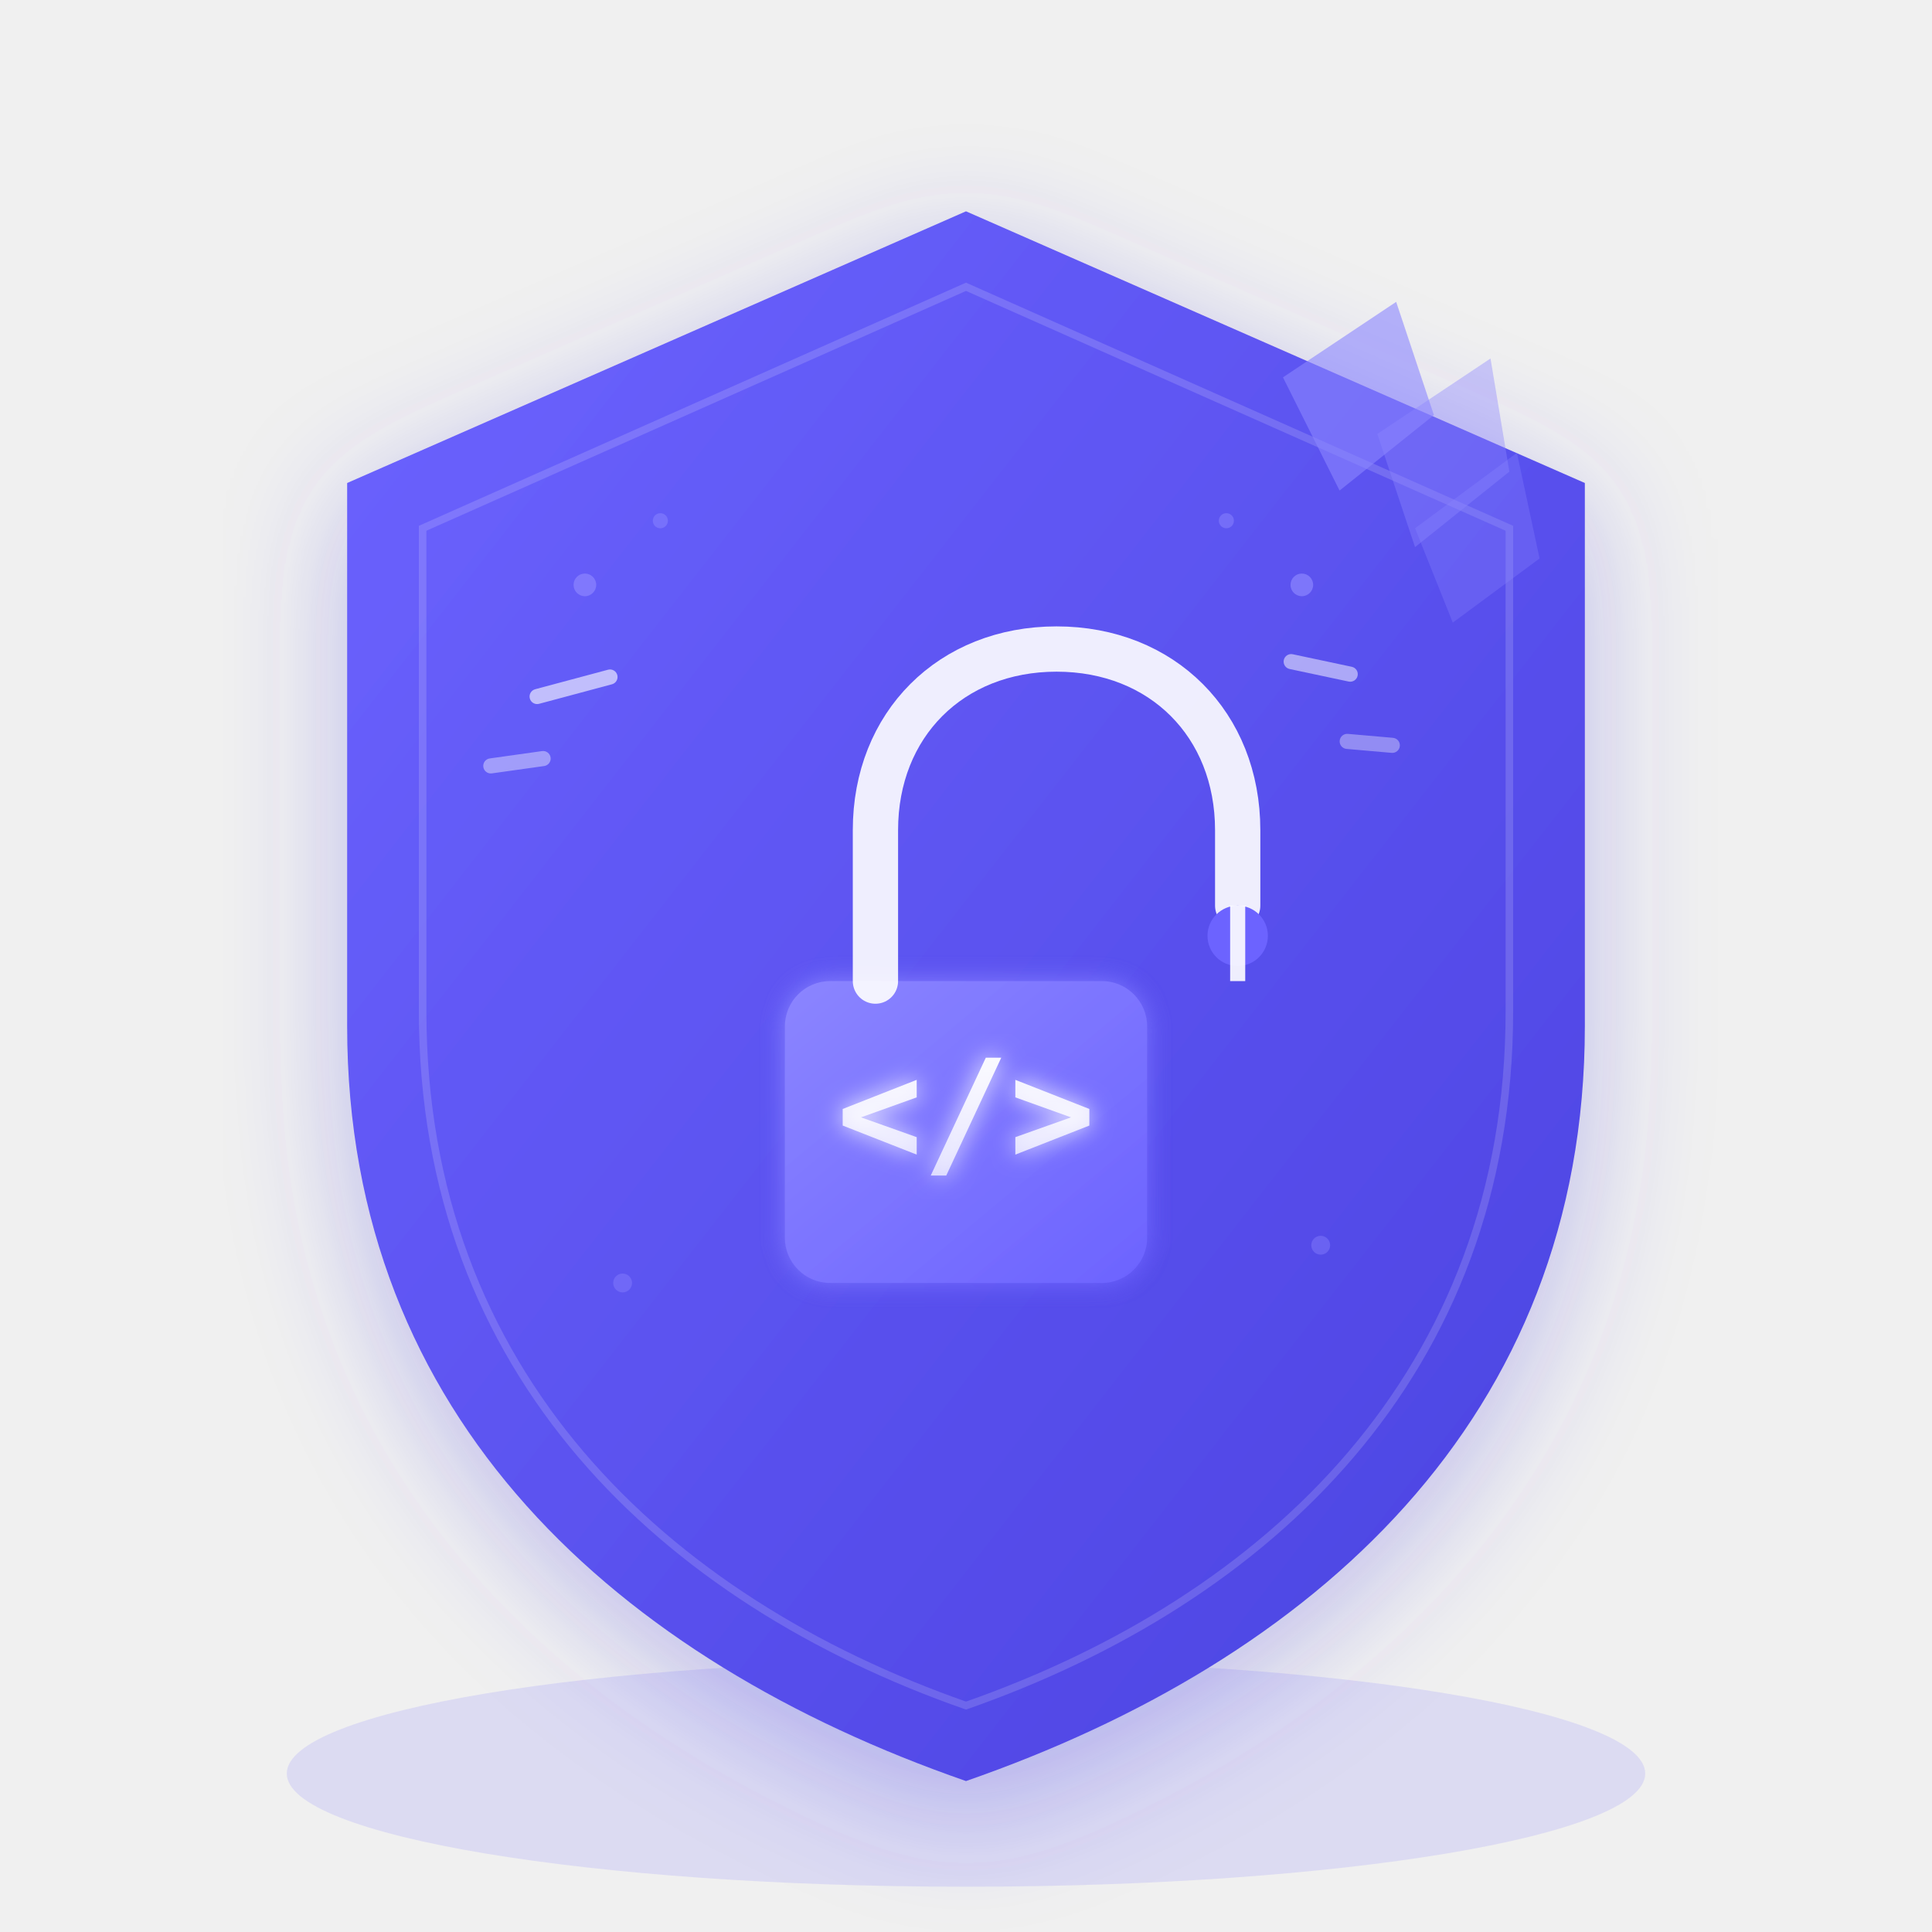
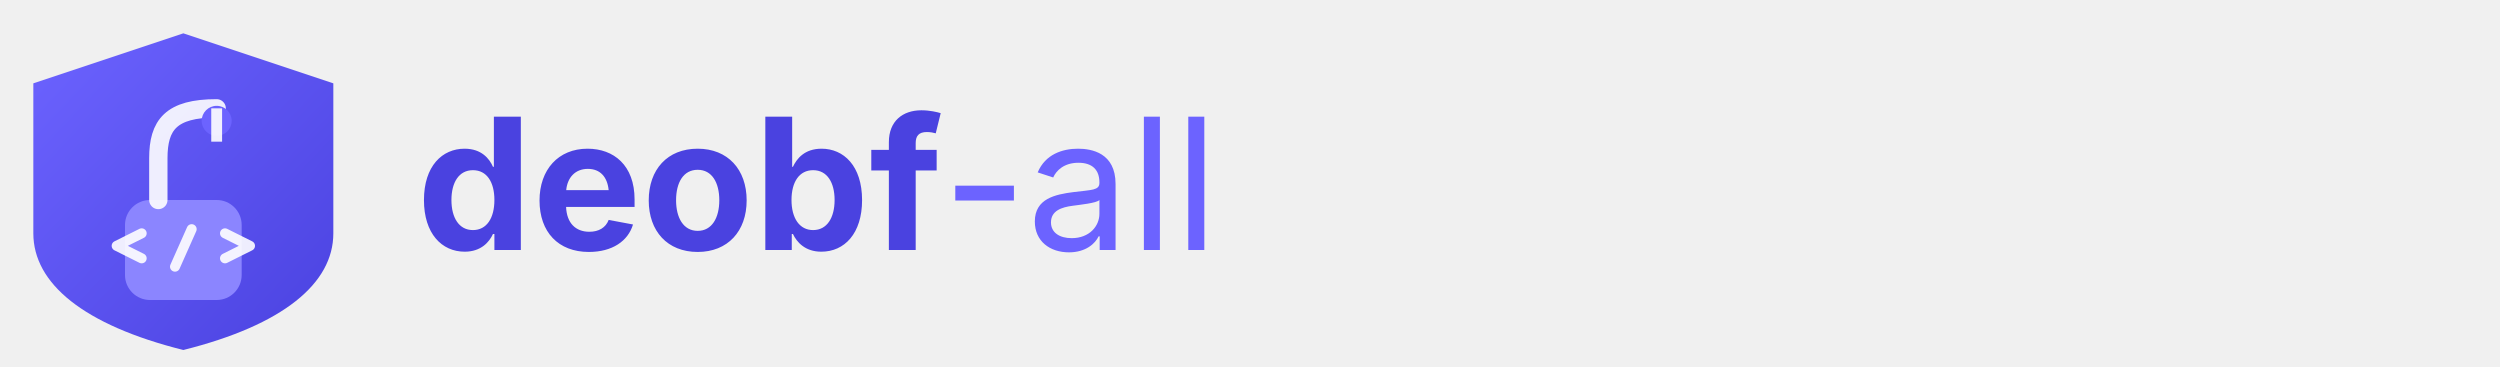
- <svg xmlns="http://www.w3.org/2000/svg" width="512" height="512" viewBox="0 0 512 512" fill="none">
+ <svg xmlns="http://www.w3.org/2000/svg" width="300" height="44" viewBox="0 0 300 44" fill="none">
  <defs>
-     <linearGradient id="shieldGrad" x1="0%" y1="0%" x2="100%" y2="100%">
+     <linearGradient id="sg" x1="0%" y1="0%" x2="100%" y2="100%">
      <stop offset="0%" stop-color="#6C63FF" />
      <stop offset="100%" stop-color="#4A42E0" />
    </linearGradient>
-     <linearGradient id="unlockGrad" x1="0%" y1="0%" x2="100%" y2="100%">
-       <stop offset="0%" stop-color="#8B85FF" />
-       <stop offset="100%" stop-color="#6C63FF" />
-     </linearGradient>
-     <linearGradient id="codeGrad" x1="0%" y1="0%" x2="0%" y2="100%">
-       <stop offset="0%" stop-color="#FFFFFF" stop-opacity="0.95" />
-       <stop offset="100%" stop-color="#FFFFFF" stop-opacity="0.7" />
-     </linearGradient>
-     <filter id="shadow" x="-10%" y="-10%" width="130%" height="130%">
-       <feDropShadow dx="0" dy="8" stdDeviation="16" flood-color="#4A42E0" flood-opacity="0.3" />
-     </filter>
-     <filter id="glow" x="-20%" y="-20%" width="140%" height="140%">
-       <feGaussianBlur stdDeviation="3" result="blur" />
-       <feMerge>
-         <feMergeNode in="blur" />
-         <feMergeNode in="SourceGraphic" />
-       </feMerge>
-     </filter>
  </defs>
-   <ellipse cx="256" cy="470" rx="180" ry="30" fill="#6C63FF" opacity="0.15" />
-   <path d="M256 56 L420 128 L420 272 C420 376 348 440 256 472 C164 440 92 376 92 272 L92 128 Z" fill="url(#shieldGrad)" filter="url(#shadow)" />
-   <path d="M256 76 L400 140 L400 268 C400 364 336 424 256 452 C176 424 112 364 112 268 L112 140 Z" fill="none" stroke="#FFFFFF" stroke-opacity="0.15" stroke-width="2" />
-   <path d="M340 100 L370 80 L380 110 L355 130 Z" fill="#8B85FF" opacity="0.6" />
-   <path d="M365 115 L395 95 L400 125 L375 145 Z" fill="#8B85FF" opacity="0.4" />
-   <path d="M375 140 L402 120 L408 148 L385 165 Z" fill="#8B85FF" opacity="0.3" />
-   <rect x="208" y="260" width="96" height="80" rx="12" fill="url(#unlockGrad)" filter="url(#glow)" />
-   <path d="M232 260 L232 220 C232 192 252 172 280 172 C308 172 328 192 328 220 L328 240" fill="none" stroke="#FFFFFF" stroke-opacity="0.9" stroke-width="12" stroke-linecap="round" />
-   <circle cx="328" cy="248" r="8" fill="#6C63FF" />
-   <path d="M328 240 L328 260" stroke="#FFFFFF" stroke-opacity="0.9" stroke-width="4" />
-   <text x="256" y="308" text-anchor="middle" font-family="monospace" font-weight="bold" font-size="38" fill="url(#codeGrad)" filter="url(#glow)">
-     &lt;/&gt;
+   <path d="M22 4 L40 10 L40 28 C40 34 34 39 22 42 C10 39 4 34 4 28 L4 10 Z" fill="url(#sg)" />
+   <rect x="15" y="24" width="14" height="12" rx="3" fill="#8B85FF" />
+   <path d="M19 24 L19 19 C19 15 20.5 13 26 13" fill="none" stroke="white" stroke-opacity="0.9" stroke-width="2.2" stroke-linecap="round" />
+   <circle cx="26" cy="14.5" r="1.8" fill="#6C63FF" />
+   <line x1="26" y1="13" x2="26" y2="17" stroke="white" stroke-opacity="0.9" stroke-width="1.3" />
+   <path d="M17 31 L14 29.5 L17 28" fill="none" stroke="white" stroke-opacity="0.9" stroke-width="1.2" stroke-linecap="round" stroke-linejoin="round" />
+   <line x1="21" y1="32" x2="23" y2="27.5" stroke="white" stroke-opacity="0.9" stroke-width="1.2" stroke-linecap="round" />
+   <path d="M27 31 L30 29.5 L27 28" fill="none" stroke="white" stroke-opacity="0.9" stroke-width="1.2" stroke-linecap="round" stroke-linejoin="round" />
+   <text x="50" y="30" font-family="system-ui, -apple-system, sans-serif" font-weight="700" font-size="22" fill="#4A42E0">deobf<tspan font-weight="400" fill="#6C63FF">-all</tspan>
  </text>
-   <rect x="140" y="180" width="24" height="4" rx="2" fill="#FFFFFF" opacity="0.6" transform="rotate(-15 152 182)" />
-   <rect x="128" y="200" width="18" height="4" rx="2" fill="#FFFFFF" opacity="0.4" transform="rotate(-8 137 202)" />
-   <rect x="340" y="175" width="20" height="4" rx="2" fill="#FFFFFF" opacity="0.5" transform="rotate(12 350 177)" />
-   <rect x="355" y="195" width="16" height="4" rx="2" fill="#FFFFFF" opacity="0.35" transform="rotate(5 363 197)" />
-   <circle cx="155" cy="155" r="3" fill="#8B85FF" opacity="0.7" />
-   <circle cx="175" cy="138" r="2" fill="#8B85FF" opacity="0.5" />
-   <circle cx="345" cy="155" r="3" fill="#8B85FF" opacity="0.7" />
-   <circle cx="325" cy="138" r="2" fill="#8B85FF" opacity="0.5" />
-   <circle cx="165" cy="340" r="2.5" fill="#8B85FF" opacity="0.4" />
-   <circle cx="350" cy="330" r="2.5" fill="#8B85FF" opacity="0.4" />
</svg>
